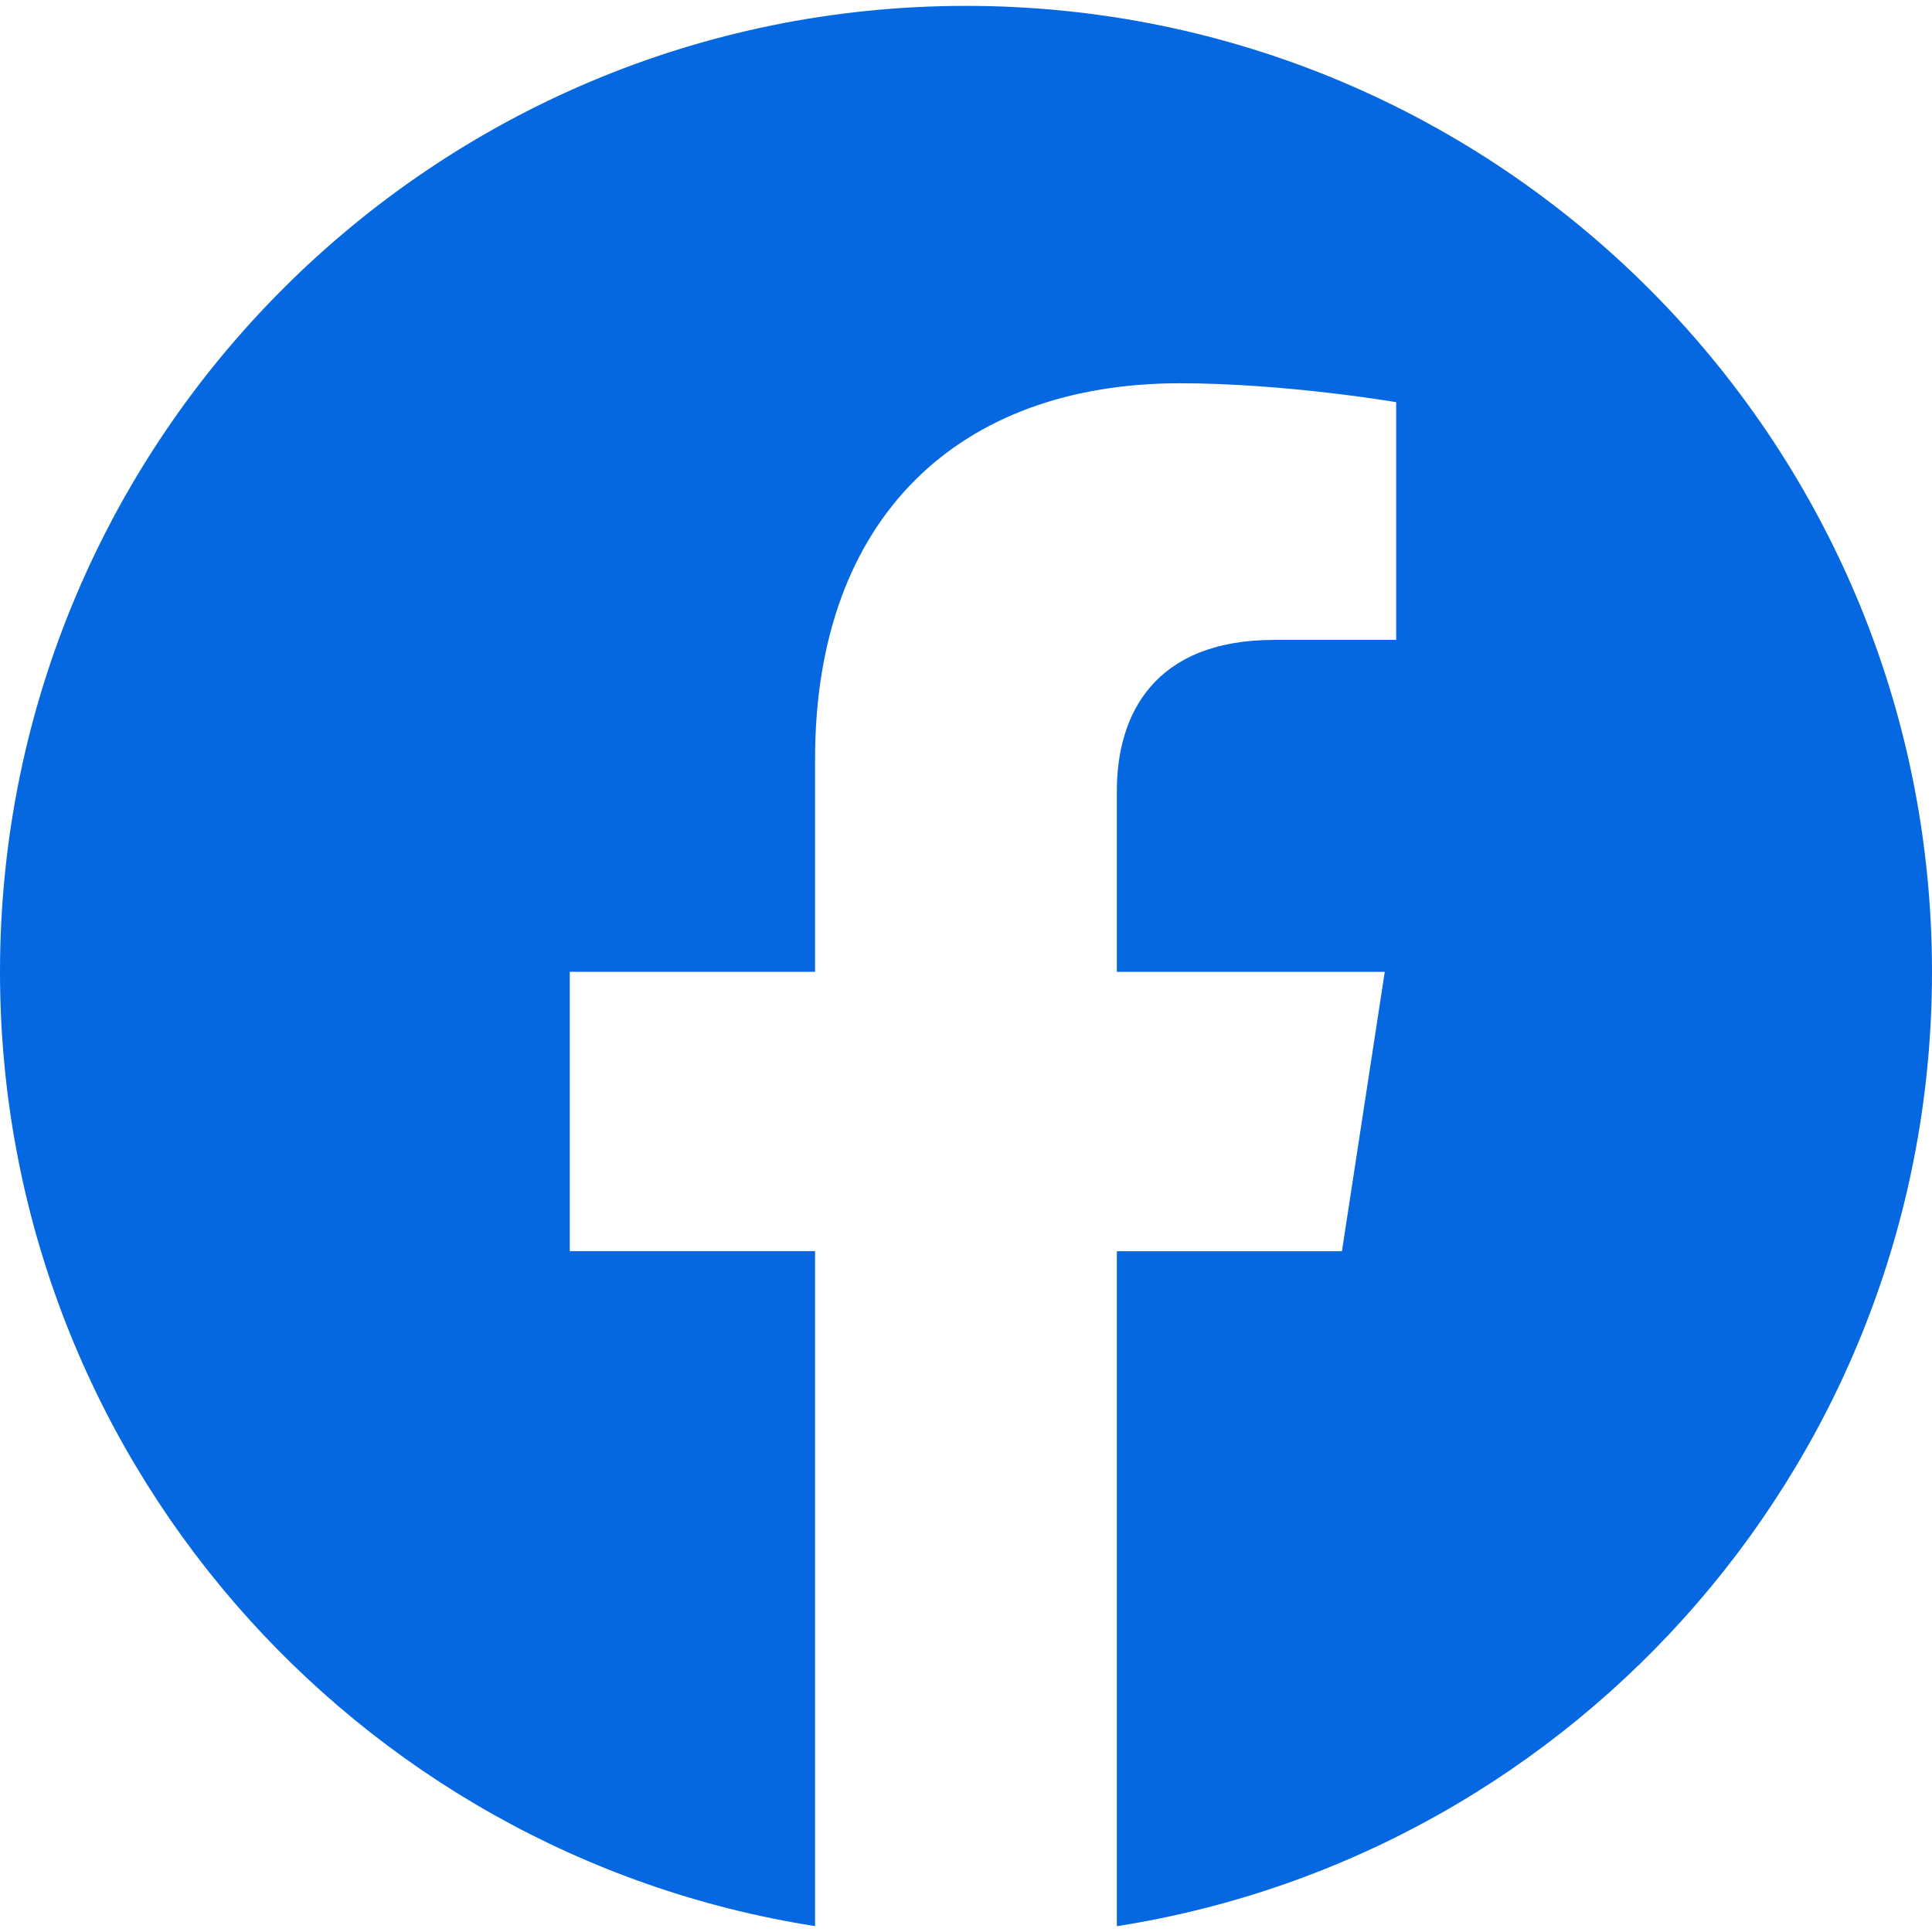
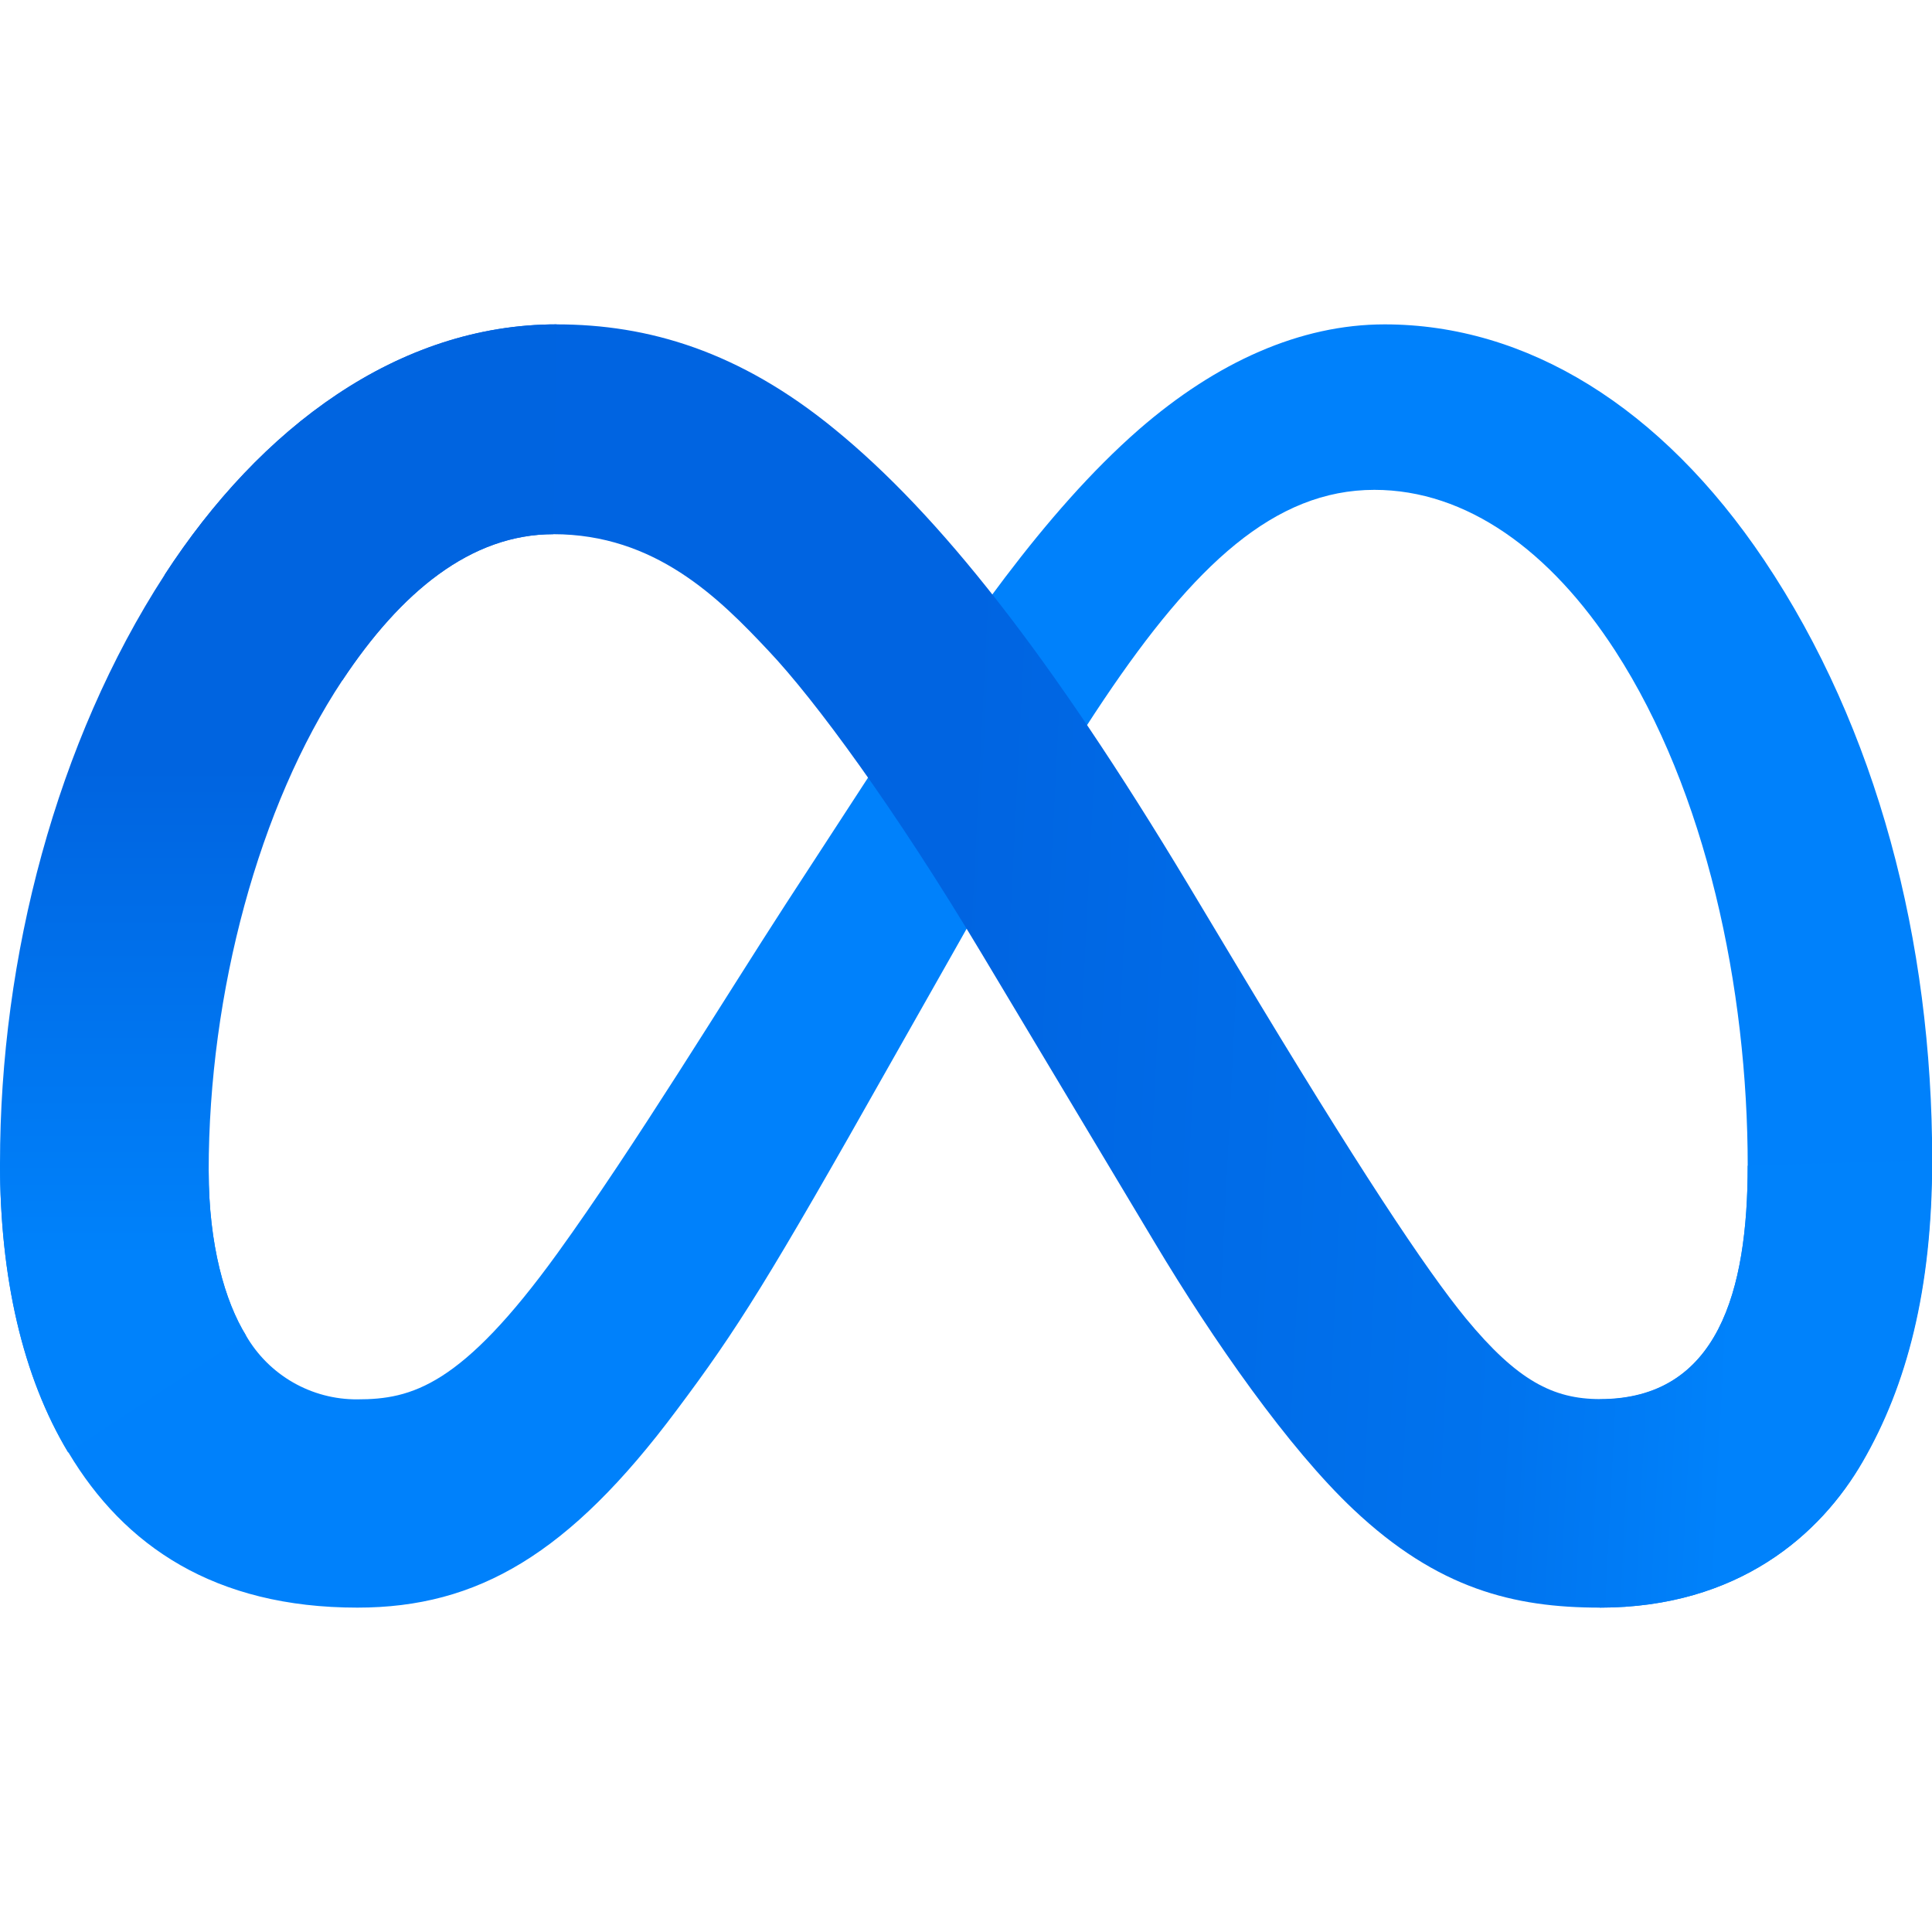
- <svg xmlns="http://www.w3.org/2000/svg" viewBox="0 0 24 24" fill="#0668E1" role="img" aria-label="Meta logo">
-   <path d="M24 12.073c0-6.627-5.373-12-12-12s-12 5.373-12 12c0 5.99 4.388 10.954 10.125 11.854v-8.385H7.078v-3.47h3.047V9.43c0-3.007 1.792-4.669 4.533-4.669 1.312 0 2.686.235 2.686.235v2.953H15.83c-1.491 0-1.956.925-1.956 1.874v2.25h3.328l-.532 3.47h-2.796v8.385C19.612 23.027 24 18.062 24 12.073z" />
+ <svg xmlns="http://www.w3.org/2000/svg" id="Layer_1" data-name="Layer 1" viewBox="0 0 287.56 191" width="96" height="96">
+   <defs>
+     <style>
+       .cls-1 {
+         fill: #0081fb;
+       }
+       .cls-2 {
+         fill: url(#linear-gradient);
+       }
+       .cls-3 {
+         fill: url(#linear-gradient-2);
+       }
+     </style>
+     <linearGradient id="linear-gradient" x1="62.34" y1="101.45" x2="260.34" y2="91.45" gradientTransform="matrix(1, 0, 0, -1, 0, 192)" gradientUnits="userSpaceOnUse">
+       <stop offset="0" stop-color="#0064e1" />
+       <stop offset="0.4" stop-color="#0064e1" />
+       <stop offset="0.83" stop-color="#0073ee" />
+       <stop offset="1" stop-color="#0082fb" />
+     </linearGradient>
+     <linearGradient id="linear-gradient-2" x1="41.42" y1="53" x2="41.42" y2="126" gradientTransform="matrix(1, 0, 0, -1, 0, 192)" gradientUnits="userSpaceOnUse">
+       <stop offset="0" stop-color="#0082fb" />
+       <stop offset="1" stop-color="#0064e0" />
+     </linearGradient>
+   </defs>
+   <path class="cls-1" d="M31.06,126c0,11,2.41,19.41,5.56,24.51A19,19,0,0,0,53.19,160c8.1,0,15.51-2,29.79-21.76,11.44-15.83,24.92-38,34-52l15.36-23.6c10.67-16.39,23-34.61,37.18-47C181.07,5.6,193.54,0,206.09,0c21.07,0,41.14,12.21,56.5,35.11,16.81,25.08,25,56.67,25,89.27,0,19.38-3.82,33.62-10.32,44.87C271,180.13,258.72,191,238.13,191V160c17.63,0,22-16.2,22-34.74,0-26.42-6.16-55.74-19.73-76.69-9.63-14.86-22.11-23.94-35.84-23.94-14.85,0-26.8,11.2-40.23,31.17-7.14,10.61-14.47,23.54-22.7,38.13l-9.06,16c-18.2,32.27-22.81,39.62-31.91,51.75C84.74,183,71.12,191,53.19,191c-21.27,0-34.72-9.21-43-23.09C3.34,156.6,0,141.76,0,124.85Z" />
+   <path class="cls-2" d="M24.49,37.3C38.73,15.35,59.28,0,82.85,0c13.65,0,27.22,4,41.39,15.61,15.5,12.65,32,33.48,52.63,67.81l7.39,12.32c17.84,29.72,28,45,33.93,52.22,7.64,9.26,13,12,19.94,12,17.63,0,22-16.2,22-34.74l27.4-.86c0,19.38-3.82,33.62-10.32,44.87C271,180.13,258.72,191,238.13,191c-12.8,0-24.14-2.78-36.68-14.61-9.64-9.08-20.91-25.21-29.58-39.71L146.08,93.6c-12.94-21.62-24.81-37.74-31.68-45C107,40.71,97.51,31.23,82.35,31.23c-12.27,0-22.69,8.61-31.41,21.78Z" />
+   <path class="cls-3" d="M82.35,31.23c-12.27,0-22.69,8.61-31.41,21.78C38.61,71.62,31.06,99.34,31.06,126c0,11,2.41,19.41,5.56,24.51L10.14,167.91C3.34,156.6,0,141.76,0,124.85,0,94.1,8.44,62.05,24.49,37.3,38.73,15.35,59.28,0,82.85,0Z" />
</svg>
